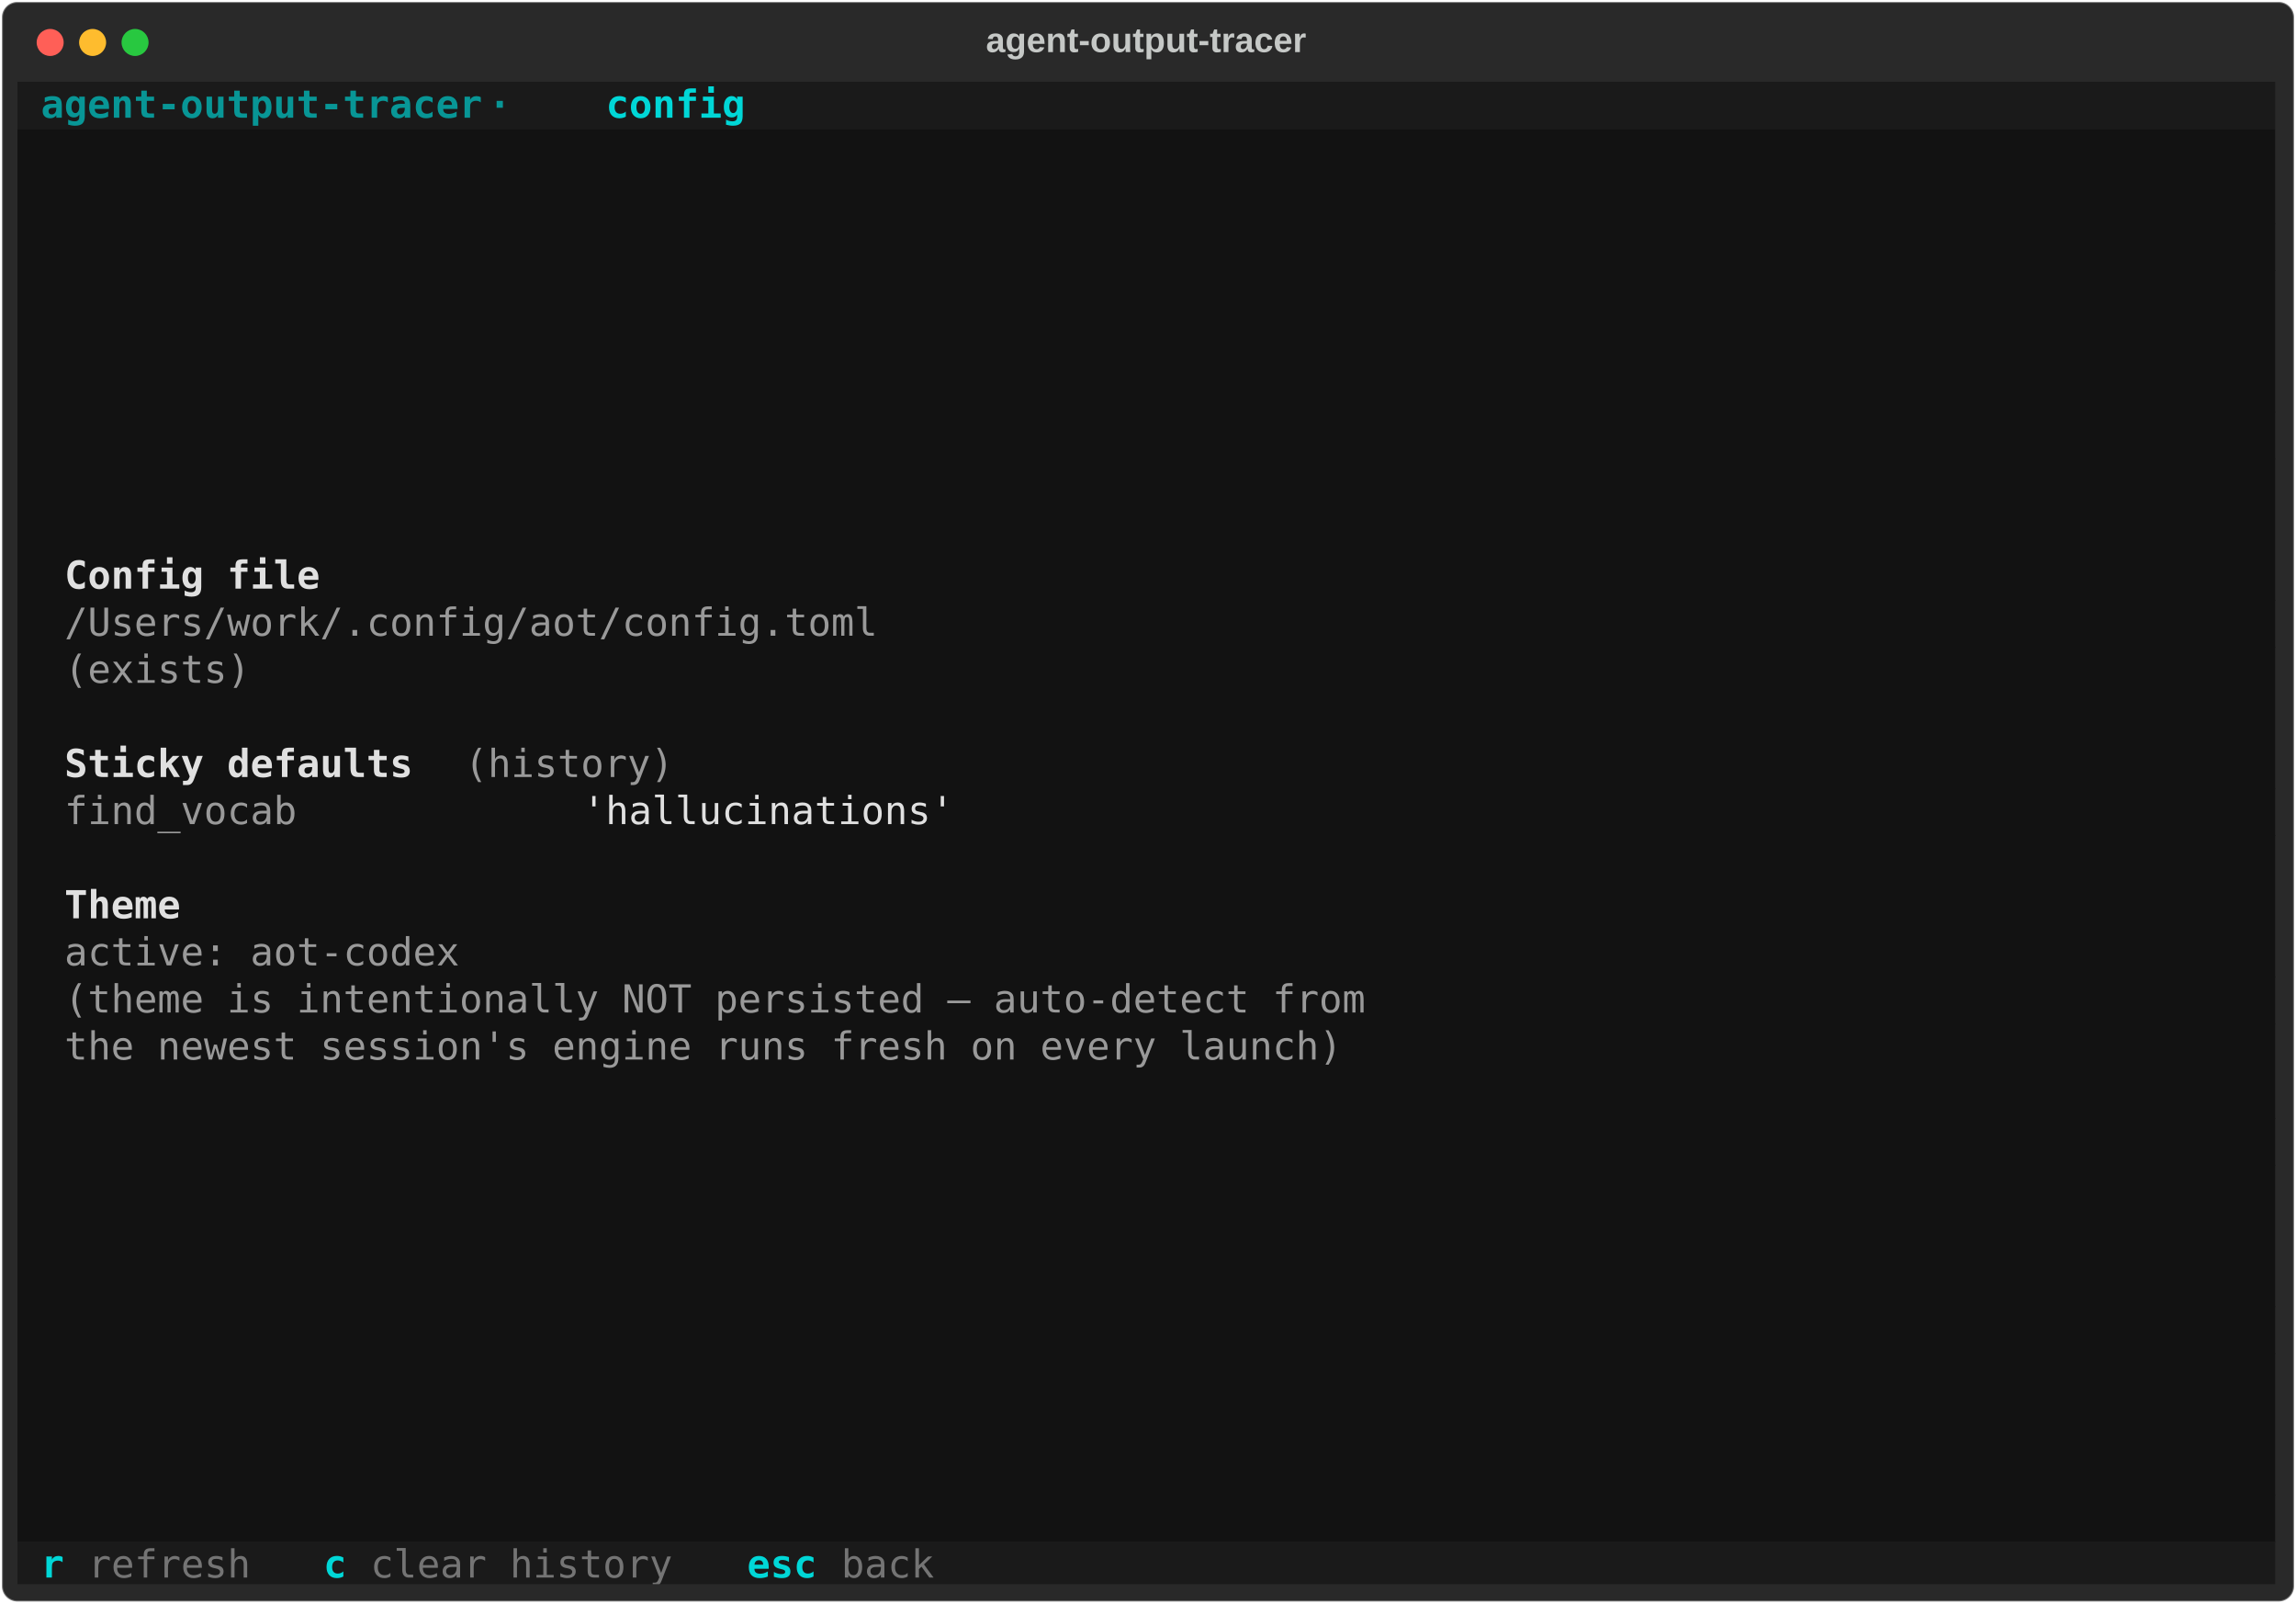
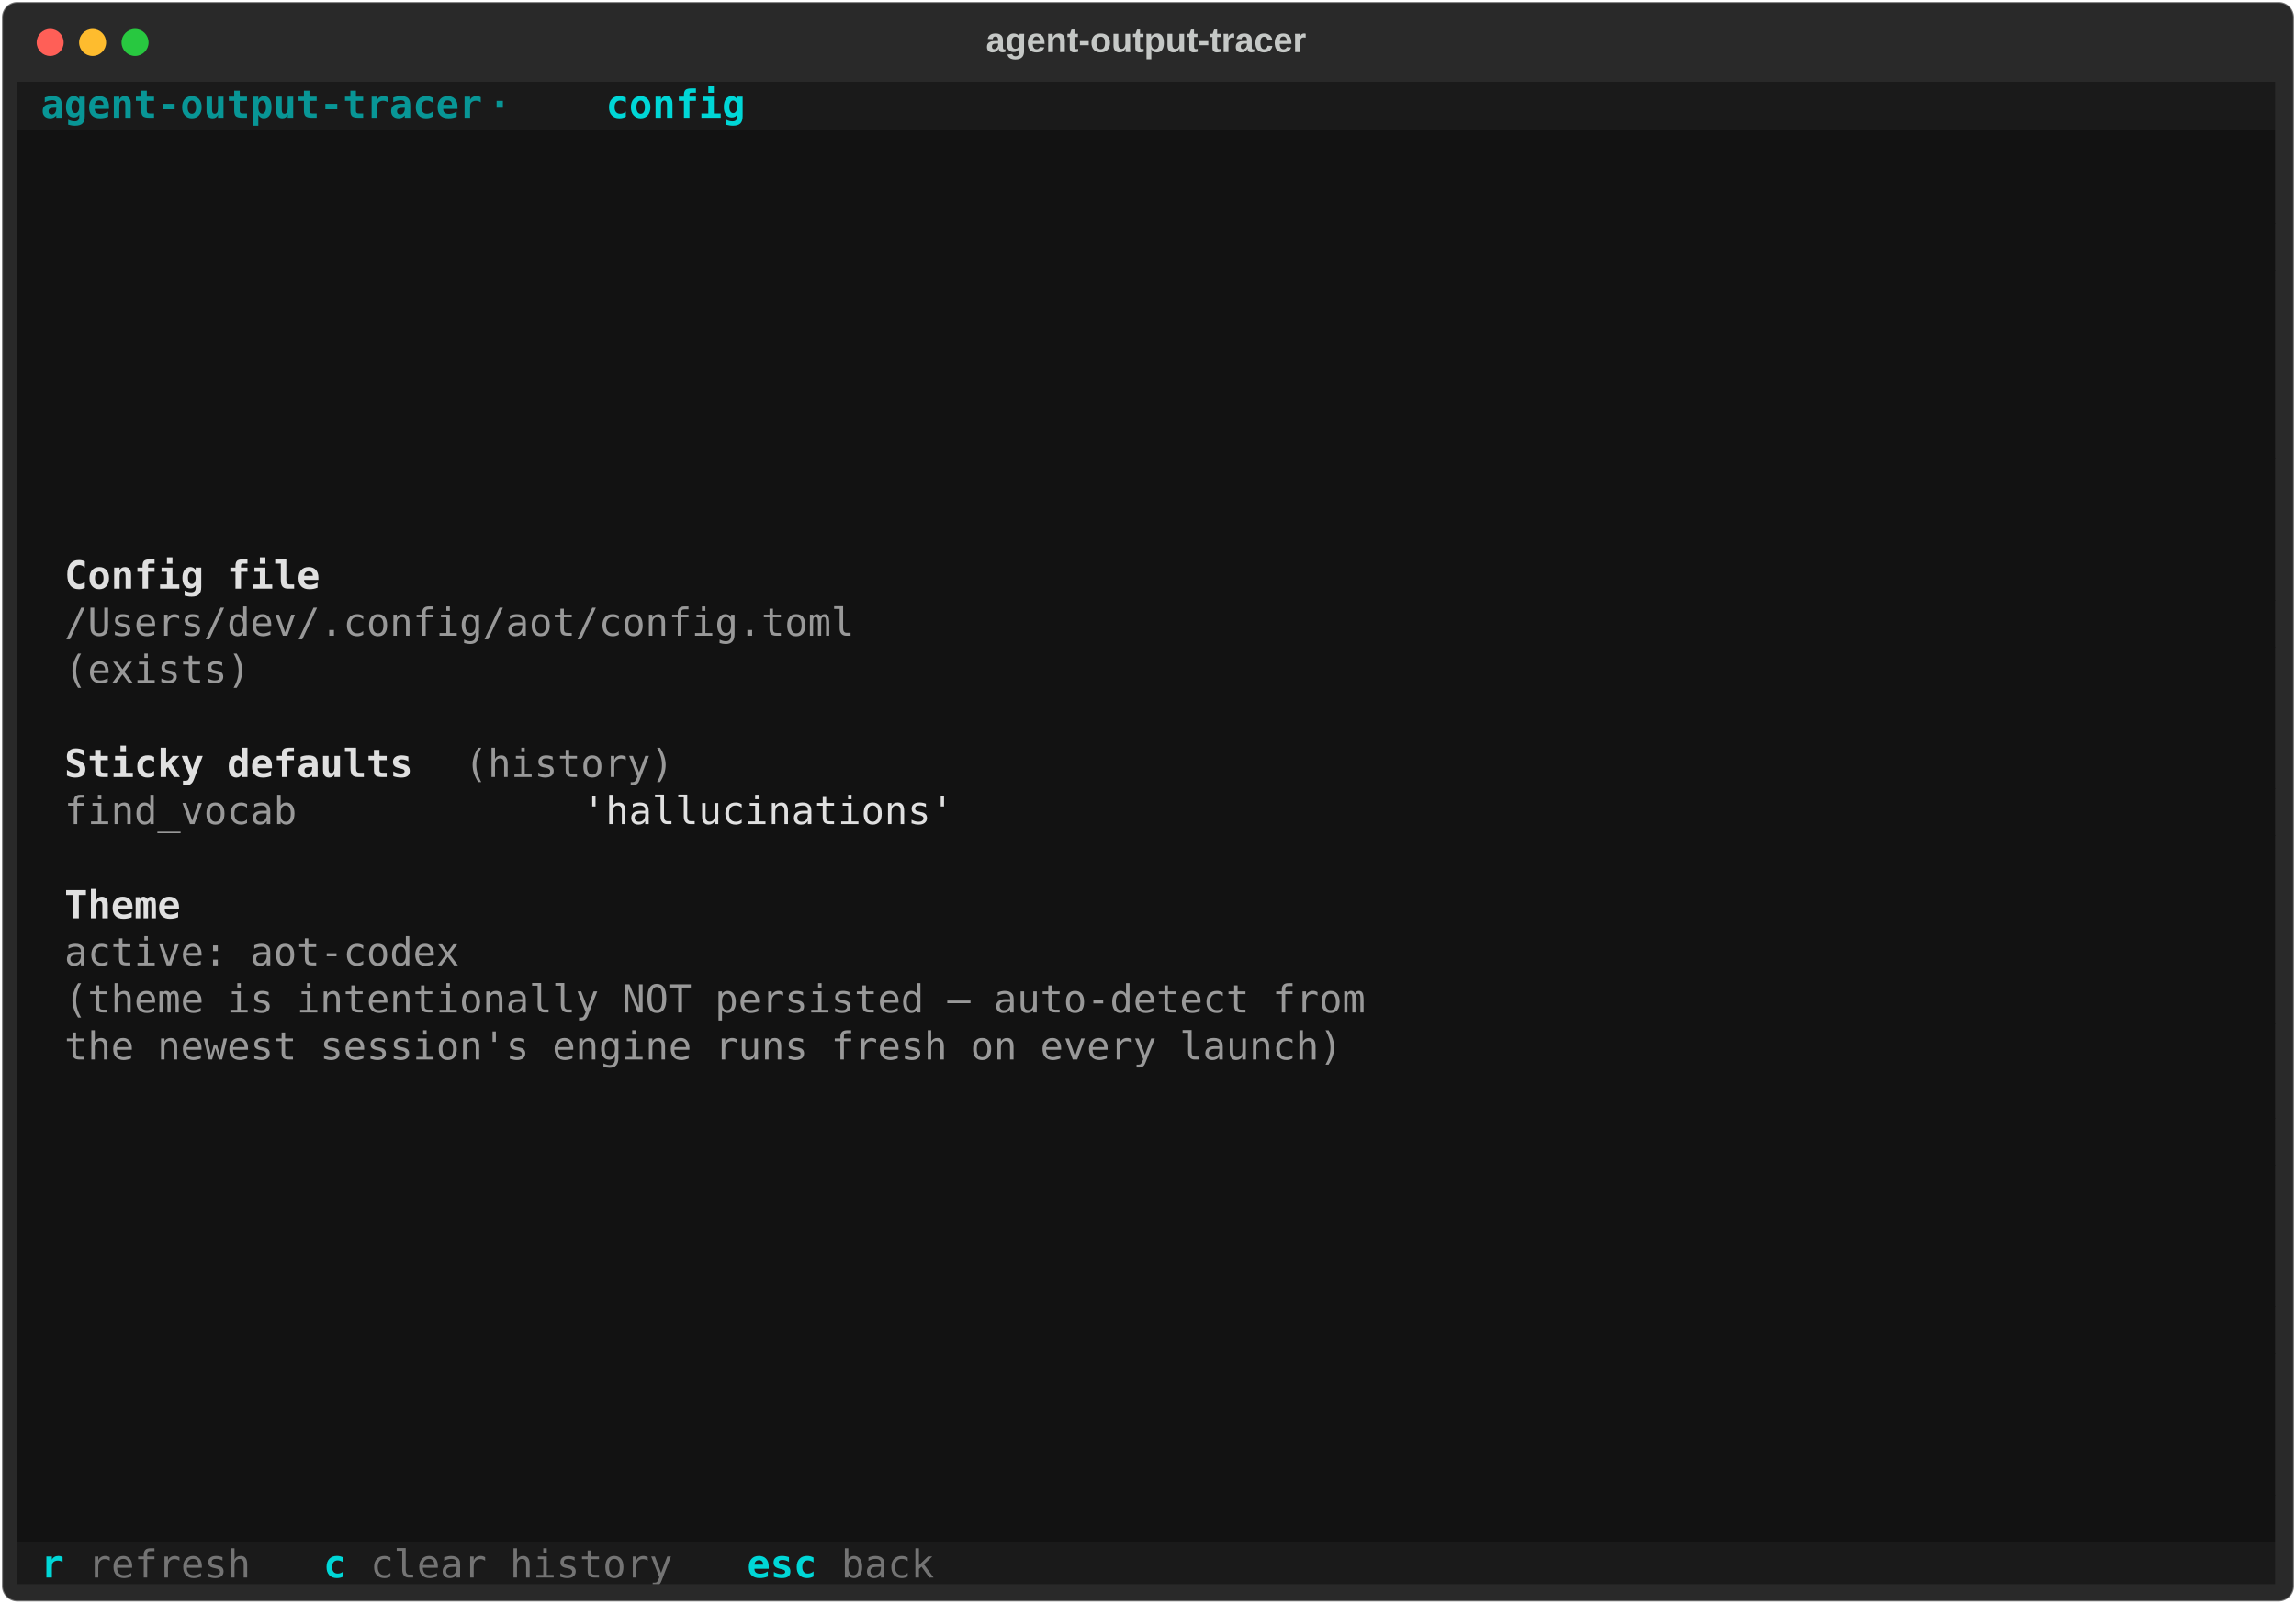
<svg xmlns="http://www.w3.org/2000/svg" class="rich-terminal" viewBox="0 0 1190 830.8">
  <style>

    @font-face {
        font-family: "Fira Code";
        src: local("FiraCode-Regular"),
                url("https://cdnjs.cloudflare.com/ajax/libs/firacode/6.2.0/woff2/FiraCode-Regular.woff2") format("woff2"),
                url("https://cdnjs.cloudflare.com/ajax/libs/firacode/6.2.0/woff/FiraCode-Regular.woff") format("woff");
        font-style: normal;
        font-weight: 400;
    }
    @font-face {
        font-family: "Fira Code";
        src: local("FiraCode-Bold"),
                url("https://cdnjs.cloudflare.com/ajax/libs/firacode/6.2.0/woff2/FiraCode-Bold.woff2") format("woff2"),
                url("https://cdnjs.cloudflare.com/ajax/libs/firacode/6.2.0/woff/FiraCode-Bold.woff") format("woff");
        font-style: bold;
        font-weight: 700;
    }

    .terminal-974248679-matrix {
        font-family: Fira Code, monospace;
        font-size: 20px;
        line-height: 24.4px;
        font-variant-east-asian: full-width;
    }

    .terminal-974248679-title {
        font-size: 18px;
        font-weight: bold;
        font-family: arial;
    }

    .terminal-974248679-r1 { fill: #c5c8c6 }
.terminal-974248679-r2 { fill: #089696;font-weight: bold }
.terminal-974248679-r3 { fill: #00d7d7;font-weight: bold }
.terminal-974248679-r4 { fill: #e0e0e0;font-weight: bold }
.terminal-974248679-r5 { fill: #999999 }
.terminal-974248679-r6 { fill: #e0e0e0 }
.terminal-974248679-r7 { fill: #a3a3a3 }
.terminal-974248679-r8 { fill: #747474 }
    </style>
  <defs>
    <clipPath id="terminal-974248679-clip-terminal">
      <rect x="0" y="0" width="1170.2" height="779.8" />
    </clipPath>
    <clipPath id="terminal-974248679-line-0">
      <rect x="0" y="1.5" width="1171.2" height="24.65" />
    </clipPath>
    <clipPath id="terminal-974248679-line-1">
      <rect x="0" y="25.9" width="1171.2" height="24.65" />
    </clipPath>
    <clipPath id="terminal-974248679-line-2">
      <rect x="0" y="50.3" width="1171.2" height="24.65" />
    </clipPath>
    <clipPath id="terminal-974248679-line-3">
      <rect x="0" y="74.7" width="1171.2" height="24.65" />
    </clipPath>
    <clipPath id="terminal-974248679-line-4">
      <rect x="0" y="99.1" width="1171.2" height="24.65" />
    </clipPath>
    <clipPath id="terminal-974248679-line-5">
      <rect x="0" y="123.5" width="1171.2" height="24.65" />
    </clipPath>
    <clipPath id="terminal-974248679-line-6">
      <rect x="0" y="147.9" width="1171.2" height="24.65" />
    </clipPath>
    <clipPath id="terminal-974248679-line-7">
      <rect x="0" y="172.3" width="1171.2" height="24.65" />
    </clipPath>
    <clipPath id="terminal-974248679-line-8">
      <rect x="0" y="196.7" width="1171.2" height="24.65" />
    </clipPath>
    <clipPath id="terminal-974248679-line-9">
      <rect x="0" y="221.1" width="1171.2" height="24.65" />
    </clipPath>
    <clipPath id="terminal-974248679-line-10">
      <rect x="0" y="245.5" width="1171.2" height="24.65" />
    </clipPath>
    <clipPath id="terminal-974248679-line-11">
      <rect x="0" y="269.9" width="1171.2" height="24.65" />
    </clipPath>
    <clipPath id="terminal-974248679-line-12">
      <rect x="0" y="294.3" width="1171.2" height="24.65" />
    </clipPath>
    <clipPath id="terminal-974248679-line-13">
      <rect x="0" y="318.7" width="1171.2" height="24.65" />
    </clipPath>
    <clipPath id="terminal-974248679-line-14">
      <rect x="0" y="343.1" width="1171.2" height="24.65" />
    </clipPath>
    <clipPath id="terminal-974248679-line-15">
      <rect x="0" y="367.5" width="1171.2" height="24.65" />
    </clipPath>
    <clipPath id="terminal-974248679-line-16">
      <rect x="0" y="391.9" width="1171.2" height="24.65" />
    </clipPath>
    <clipPath id="terminal-974248679-line-17">
      <rect x="0" y="416.3" width="1171.2" height="24.65" />
    </clipPath>
    <clipPath id="terminal-974248679-line-18">
      <rect x="0" y="440.7" width="1171.2" height="24.65" />
    </clipPath>
    <clipPath id="terminal-974248679-line-19">
      <rect x="0" y="465.1" width="1171.2" height="24.65" />
    </clipPath>
    <clipPath id="terminal-974248679-line-20">
      <rect x="0" y="489.5" width="1171.2" height="24.65" />
    </clipPath>
    <clipPath id="terminal-974248679-line-21">
      <rect x="0" y="513.9" width="1171.2" height="24.65" />
    </clipPath>
    <clipPath id="terminal-974248679-line-22">
      <rect x="0" y="538.3" width="1171.2" height="24.65" />
    </clipPath>
    <clipPath id="terminal-974248679-line-23">
      <rect x="0" y="562.7" width="1171.2" height="24.65" />
    </clipPath>
    <clipPath id="terminal-974248679-line-24">
      <rect x="0" y="587.1" width="1171.2" height="24.65" />
    </clipPath>
    <clipPath id="terminal-974248679-line-25">
      <rect x="0" y="611.5" width="1171.2" height="24.65" />
    </clipPath>
    <clipPath id="terminal-974248679-line-26">
      <rect x="0" y="635.9" width="1171.2" height="24.65" />
    </clipPath>
    <clipPath id="terminal-974248679-line-27">
      <rect x="0" y="660.3" width="1171.2" height="24.65" />
    </clipPath>
    <clipPath id="terminal-974248679-line-28">
      <rect x="0" y="684.7" width="1171.2" height="24.65" />
    </clipPath>
    <clipPath id="terminal-974248679-line-29">
      <rect x="0" y="709.1" width="1171.2" height="24.65" />
    </clipPath>
    <clipPath id="terminal-974248679-line-30">
      <rect x="0" y="733.5" width="1171.2" height="24.65" />
    </clipPath>
  </defs>
  <rect fill="#292929" stroke="rgba(255,255,255,0.35)" stroke-width="1" x="1" y="1" width="1188" height="828.8" rx="8" />
  <text class="terminal-974248679-title" fill="#c5c8c6" text-anchor="middle" x="594" y="27">agent-output-tracer</text>
  <g transform="translate(26,22)">
    <circle cx="0" cy="0" r="7" fill="#ff5f57" />
    <circle cx="22" cy="0" r="7" fill="#febc2e" />
    <circle cx="44" cy="0" r="7" fill="#28c840" />
  </g>
  <g transform="translate(9, 41)" clip-path="url(#terminal-974248679-clip-terminal)">
    <rect fill="#1a1a1a" x="0" y="1.5" width="12.2" height="24.65" shape-rendering="crispEdges" />
    <rect fill="#1a1a1a" x="12.2" y="1.5" width="231.8" height="24.65" shape-rendering="crispEdges" />
    <rect fill="#1a1a1a" x="244" y="1.5" width="61" height="24.65" shape-rendering="crispEdges" />
    <rect fill="#1a1a1a" x="305" y="1.5" width="73.2" height="24.65" shape-rendering="crispEdges" />
    <rect fill="#1a1a1a" x="378.2" y="1.5" width="780.8" height="24.65" shape-rendering="crispEdges" />
    <rect fill="#1a1a1a" x="1159" y="1.5" width="12.2" height="24.65" shape-rendering="crispEdges" />
    <rect fill="#121212" x="0" y="25.9" width="1171.2" height="24.65" shape-rendering="crispEdges" />
    <rect fill="#121212" x="0" y="50.3" width="24.4" height="24.65" shape-rendering="crispEdges" />
    <rect fill="#121212" x="24.4" y="50.3" width="1122.4" height="24.65" shape-rendering="crispEdges" />
    <rect fill="#121212" x="1146.8" y="50.3" width="24.4" height="24.65" shape-rendering="crispEdges" />
    <rect fill="#121212" x="0" y="74.7" width="24.4" height="24.65" shape-rendering="crispEdges" />
    <rect fill="#121212" x="24.4" y="74.7" width="1122.4" height="24.65" shape-rendering="crispEdges" />
    <rect fill="#121212" x="1146.8" y="74.7" width="24.4" height="24.65" shape-rendering="crispEdges" />
    <rect fill="#121212" x="0" y="99.1" width="24.4" height="24.65" shape-rendering="crispEdges" />
    <rect fill="#121212" x="24.4" y="99.1" width="1122.4" height="24.65" shape-rendering="crispEdges" />
    <rect fill="#121212" x="1146.8" y="99.1" width="24.4" height="24.65" shape-rendering="crispEdges" />
    <rect fill="#121212" x="0" y="123.5" width="24.4" height="24.65" shape-rendering="crispEdges" />
    <rect fill="#121212" x="24.4" y="123.5" width="1122.4" height="24.65" shape-rendering="crispEdges" />
    <rect fill="#121212" x="1146.8" y="123.5" width="24.4" height="24.65" shape-rendering="crispEdges" />
    <rect fill="#121212" x="0" y="147.9" width="24.4" height="24.65" shape-rendering="crispEdges" />
    <rect fill="#121212" x="24.4" y="147.9" width="1122.4" height="24.65" shape-rendering="crispEdges" />
    <rect fill="#121212" x="1146.8" y="147.9" width="24.4" height="24.65" shape-rendering="crispEdges" />
    <rect fill="#121212" x="0" y="172.3" width="24.4" height="24.65" shape-rendering="crispEdges" />
    <rect fill="#121212" x="24.4" y="172.3" width="1122.4" height="24.65" shape-rendering="crispEdges" />
    <rect fill="#121212" x="1146.8" y="172.3" width="24.4" height="24.65" shape-rendering="crispEdges" />
    <rect fill="#121212" x="0" y="196.7" width="24.4" height="24.65" shape-rendering="crispEdges" />
    <rect fill="#121212" x="24.4" y="196.7" width="1122.4" height="24.65" shape-rendering="crispEdges" />
    <rect fill="#121212" x="1146.8" y="196.7" width="24.4" height="24.65" shape-rendering="crispEdges" />
    <rect fill="#121212" x="0" y="221.1" width="24.4" height="24.65" shape-rendering="crispEdges" />
    <rect fill="#121212" x="24.4" y="221.1" width="1122.4" height="24.65" shape-rendering="crispEdges" />
    <rect fill="#121212" x="1146.8" y="221.1" width="24.4" height="24.65" shape-rendering="crispEdges" />
    <rect fill="#121212" x="0" y="245.5" width="24.4" height="24.65" shape-rendering="crispEdges" />
    <rect fill="#121212" x="24.4" y="245.5" width="134.2" height="24.65" shape-rendering="crispEdges" />
    <rect fill="#121212" x="158.6" y="245.5" width="988.2" height="24.65" shape-rendering="crispEdges" />
    <rect fill="#121212" x="1146.8" y="245.5" width="24.4" height="24.65" shape-rendering="crispEdges" />
    <rect fill="#121212" x="0" y="269.9" width="24.4" height="24.65" shape-rendering="crispEdges" />
    <rect fill="#121212" x="24.4" y="269.9" width="451.4" height="24.65" shape-rendering="crispEdges" />
    <rect fill="#121212" x="475.8" y="269.9" width="671" height="24.65" shape-rendering="crispEdges" />
    <rect fill="#121212" x="1146.8" y="269.9" width="24.4" height="24.65" shape-rendering="crispEdges" />
    <rect fill="#121212" x="0" y="294.3" width="24.4" height="24.65" shape-rendering="crispEdges" />
    <rect fill="#121212" x="24.4" y="294.3" width="122" height="24.65" shape-rendering="crispEdges" />
    <rect fill="#121212" x="146.4" y="294.3" width="1000.4" height="24.65" shape-rendering="crispEdges" />
    <rect fill="#121212" x="1146.8" y="294.3" width="24.4" height="24.65" shape-rendering="crispEdges" />
    <rect fill="#121212" x="0" y="318.7" width="24.4" height="24.65" shape-rendering="crispEdges" />
    <rect fill="#121212" x="24.4" y="318.7" width="0" height="24.65" shape-rendering="crispEdges" />
    <rect fill="#121212" x="24.4" y="318.7" width="1122.4" height="24.65" shape-rendering="crispEdges" />
    <rect fill="#121212" x="1146.8" y="318.7" width="24.4" height="24.65" shape-rendering="crispEdges" />
    <rect fill="#121212" x="0" y="343.1" width="24.4" height="24.65" shape-rendering="crispEdges" />
    <rect fill="#121212" x="24.4" y="343.1" width="207.4" height="24.65" shape-rendering="crispEdges" />
    <rect fill="#121212" x="231.8" y="343.1" width="109.8" height="24.65" shape-rendering="crispEdges" />
    <rect fill="#121212" x="341.6" y="343.1" width="805.2" height="24.65" shape-rendering="crispEdges" />
    <rect fill="#121212" x="1146.8" y="343.1" width="24.4" height="24.65" shape-rendering="crispEdges" />
    <rect fill="#121212" x="0" y="367.5" width="24.4" height="24.65" shape-rendering="crispEdges" />
    <rect fill="#121212" x="24.4" y="367.5" width="268.4" height="24.65" shape-rendering="crispEdges" />
    <rect fill="#121212" x="292.8" y="367.5" width="195.2" height="24.65" shape-rendering="crispEdges" />
    <rect fill="#121212" x="488" y="367.5" width="658.8" height="24.65" shape-rendering="crispEdges" />
    <rect fill="#121212" x="1146.8" y="367.5" width="24.4" height="24.65" shape-rendering="crispEdges" />
    <rect fill="#121212" x="0" y="391.9" width="24.4" height="24.65" shape-rendering="crispEdges" />
    <rect fill="#121212" x="24.4" y="391.9" width="0" height="24.65" shape-rendering="crispEdges" />
    <rect fill="#121212" x="24.4" y="391.9" width="1122.4" height="24.65" shape-rendering="crispEdges" />
    <rect fill="#121212" x="1146.8" y="391.9" width="24.4" height="24.65" shape-rendering="crispEdges" />
    <rect fill="#121212" x="0" y="416.3" width="24.4" height="24.65" shape-rendering="crispEdges" />
    <rect fill="#121212" x="24.4" y="416.3" width="61" height="24.65" shape-rendering="crispEdges" />
    <rect fill="#121212" x="85.4" y="416.3" width="1061.4" height="24.65" shape-rendering="crispEdges" />
    <rect fill="#121212" x="1146.8" y="416.3" width="24.4" height="24.65" shape-rendering="crispEdges" />
    <rect fill="#121212" x="0" y="440.7" width="24.4" height="24.65" shape-rendering="crispEdges" />
    <rect fill="#121212" x="24.4" y="440.7" width="231.8" height="24.65" shape-rendering="crispEdges" />
    <rect fill="#121212" x="256.2" y="440.7" width="890.6" height="24.65" shape-rendering="crispEdges" />
    <rect fill="#121212" x="1146.8" y="440.7" width="24.4" height="24.65" shape-rendering="crispEdges" />
    <rect fill="#121212" x="0" y="465.1" width="24.4" height="24.65" shape-rendering="crispEdges" />
    <rect fill="#121212" x="24.4" y="465.1" width="707.6" height="24.65" shape-rendering="crispEdges" />
    <rect fill="#121212" x="732" y="465.1" width="414.8" height="24.65" shape-rendering="crispEdges" />
    <rect fill="#121212" x="1146.8" y="465.1" width="24.4" height="24.65" shape-rendering="crispEdges" />
    <rect fill="#121212" x="0" y="489.5" width="24.4" height="24.65" shape-rendering="crispEdges" />
    <rect fill="#121212" x="24.4" y="489.5" width="707.6" height="24.65" shape-rendering="crispEdges" />
    <rect fill="#121212" x="732" y="489.5" width="414.8" height="24.65" shape-rendering="crispEdges" />
    <rect fill="#121212" x="1146.8" y="489.5" width="24.4" height="24.65" shape-rendering="crispEdges" />
    <rect fill="#121212" x="0" y="513.9" width="24.4" height="24.65" shape-rendering="crispEdges" />
    <rect fill="#121212" x="24.4" y="513.9" width="0" height="24.65" shape-rendering="crispEdges" />
    <rect fill="#121212" x="24.4" y="513.9" width="1122.4" height="24.65" shape-rendering="crispEdges" />
    <rect fill="#121212" x="1146.8" y="513.9" width="24.4" height="24.65" shape-rendering="crispEdges" />
    <rect fill="#121212" x="0" y="538.3" width="24.4" height="24.65" shape-rendering="crispEdges" />
    <rect fill="#121212" x="24.4" y="538.3" width="1122.4" height="24.65" shape-rendering="crispEdges" />
    <rect fill="#121212" x="1146.8" y="538.3" width="24.4" height="24.65" shape-rendering="crispEdges" />
    <rect fill="#121212" x="0" y="562.7" width="24.4" height="24.65" shape-rendering="crispEdges" />
    <rect fill="#121212" x="24.4" y="562.7" width="1122.4" height="24.65" shape-rendering="crispEdges" />
    <rect fill="#121212" x="1146.8" y="562.7" width="24.4" height="24.65" shape-rendering="crispEdges" />
    <rect fill="#121212" x="0" y="587.1" width="24.4" height="24.65" shape-rendering="crispEdges" />
    <rect fill="#121212" x="24.4" y="587.1" width="1122.4" height="24.65" shape-rendering="crispEdges" />
    <rect fill="#121212" x="1146.8" y="587.1" width="24.4" height="24.65" shape-rendering="crispEdges" />
    <rect fill="#121212" x="0" y="611.5" width="24.4" height="24.65" shape-rendering="crispEdges" />
    <rect fill="#121212" x="24.4" y="611.5" width="1122.4" height="24.65" shape-rendering="crispEdges" />
    <rect fill="#121212" x="1146.8" y="611.5" width="24.4" height="24.65" shape-rendering="crispEdges" />
    <rect fill="#121212" x="0" y="635.9" width="24.4" height="24.65" shape-rendering="crispEdges" />
    <rect fill="#121212" x="24.4" y="635.9" width="1122.4" height="24.65" shape-rendering="crispEdges" />
    <rect fill="#121212" x="1146.8" y="635.9" width="24.4" height="24.65" shape-rendering="crispEdges" />
    <rect fill="#121212" x="0" y="660.3" width="24.4" height="24.65" shape-rendering="crispEdges" />
    <rect fill="#121212" x="24.4" y="660.3" width="1122.4" height="24.65" shape-rendering="crispEdges" />
    <rect fill="#121212" x="1146.8" y="660.3" width="24.4" height="24.65" shape-rendering="crispEdges" />
    <rect fill="#121212" x="0" y="684.7" width="24.4" height="24.65" shape-rendering="crispEdges" />
    <rect fill="#121212" x="24.4" y="684.7" width="1122.4" height="24.65" shape-rendering="crispEdges" />
    <rect fill="#121212" x="1146.8" y="684.7" width="24.4" height="24.65" shape-rendering="crispEdges" />
    <rect fill="#121212" x="0" y="709.1" width="24.4" height="24.65" shape-rendering="crispEdges" />
    <rect fill="#121212" x="24.4" y="709.1" width="1122.4" height="24.65" shape-rendering="crispEdges" />
    <rect fill="#121212" x="1146.8" y="709.1" width="24.4" height="24.65" shape-rendering="crispEdges" />
    <rect fill="#121212" x="0" y="733.5" width="1171.2" height="24.65" shape-rendering="crispEdges" />
    <rect fill="#1a1a1a" x="0" y="757.9" width="12.2" height="24.65" shape-rendering="crispEdges" />
    <rect fill="#1a1a1a" x="12.2" y="757.9" width="12.2" height="24.65" shape-rendering="crispEdges" />
    <rect fill="#1a1a1a" x="24.4" y="757.9" width="12.2" height="24.65" shape-rendering="crispEdges" />
    <rect fill="#1a1a1a" x="36.6" y="757.9" width="85.4" height="24.65" shape-rendering="crispEdges" />
    <rect fill="#1a1a1a" x="122" y="757.9" width="36.6" height="24.65" shape-rendering="crispEdges" />
    <rect fill="#1a1a1a" x="158.6" y="757.9" width="12.2" height="24.65" shape-rendering="crispEdges" />
    <rect fill="#1a1a1a" x="170.8" y="757.9" width="12.2" height="24.65" shape-rendering="crispEdges" />
    <rect fill="#1a1a1a" x="183" y="757.9" width="158.6" height="24.65" shape-rendering="crispEdges" />
    <rect fill="#1a1a1a" x="341.6" y="757.9" width="36.6" height="24.65" shape-rendering="crispEdges" />
    <rect fill="#1a1a1a" x="378.2" y="757.9" width="36.6" height="24.65" shape-rendering="crispEdges" />
    <rect fill="#1a1a1a" x="414.8" y="757.9" width="12.2" height="24.65" shape-rendering="crispEdges" />
    <rect fill="#1a1a1a" x="427" y="757.9" width="48.8" height="24.65" shape-rendering="crispEdges" />
    <rect fill="#1a1a1a" x="475.8" y="757.9" width="683.2" height="24.65" shape-rendering="crispEdges" />
    <rect fill="#1a1a1a" x="1159" y="757.9" width="12.2" height="24.65" shape-rendering="crispEdges" />
    <g class="terminal-974248679-matrix">
      <text class="terminal-974248679-r2" x="12.2" y="20" textLength="231.8" clip-path="url(#terminal-974248679-line-0)">agent-output-tracer</text>
      <text class="terminal-974248679-r2" x="244" y="20" textLength="61" clip-path="url(#terminal-974248679-line-0)">  ·  </text>
      <text class="terminal-974248679-r3" x="305" y="20" textLength="73.2" clip-path="url(#terminal-974248679-line-0)">config</text>
      <text class="terminal-974248679-r1" x="1171.2" y="20" textLength="12.2" clip-path="url(#terminal-974248679-line-0)">
</text>
      <text class="terminal-974248679-r1" x="1171.2" y="44.4" textLength="12.2" clip-path="url(#terminal-974248679-line-1)">
</text>
      <text class="terminal-974248679-r1" x="1171.2" y="68.8" textLength="12.2" clip-path="url(#terminal-974248679-line-2)">
</text>
      <text class="terminal-974248679-r1" x="1171.2" y="93.2" textLength="12.2" clip-path="url(#terminal-974248679-line-3)">
</text>
      <text class="terminal-974248679-r1" x="1171.2" y="117.6" textLength="12.2" clip-path="url(#terminal-974248679-line-4)">
</text>
      <text class="terminal-974248679-r1" x="1171.2" y="142" textLength="12.2" clip-path="url(#terminal-974248679-line-5)">
</text>
      <text class="terminal-974248679-r1" x="1171.2" y="166.4" textLength="12.2" clip-path="url(#terminal-974248679-line-6)">
</text>
      <text class="terminal-974248679-r1" x="1171.2" y="190.8" textLength="12.2" clip-path="url(#terminal-974248679-line-7)">
</text>
      <text class="terminal-974248679-r1" x="1171.2" y="215.2" textLength="12.2" clip-path="url(#terminal-974248679-line-8)">
</text>
      <text class="terminal-974248679-r1" x="1171.2" y="239.6" textLength="12.2" clip-path="url(#terminal-974248679-line-9)">
</text>
      <text class="terminal-974248679-r4" x="24.4" y="264" textLength="134.2" clip-path="url(#terminal-974248679-line-10)">Config file</text>
      <text class="terminal-974248679-r1" x="1171.2" y="264" textLength="12.2" clip-path="url(#terminal-974248679-line-10)">
</text>
-       <text class="terminal-974248679-r5" x="24.4" y="288.4" textLength="451.4" clip-path="url(#terminal-974248679-line-11)">  /Users/work/.config/aot/config.toml</text>
+       <text class="terminal-974248679-r5" x="24.4" y="288.4" textLength="451.4" clip-path="url(#terminal-974248679-line-11)">  /Users/dev/.config/aot/config.toml</text>
      <text class="terminal-974248679-r1" x="1171.2" y="288.4" textLength="12.2" clip-path="url(#terminal-974248679-line-11)">
</text>
      <text class="terminal-974248679-r5" x="24.4" y="312.8" textLength="122" clip-path="url(#terminal-974248679-line-12)">  (exists)</text>
      <text class="terminal-974248679-r1" x="1171.2" y="312.8" textLength="12.2" clip-path="url(#terminal-974248679-line-12)">
</text>
      <text class="terminal-974248679-r1" x="1171.2" y="337.2" textLength="12.2" clip-path="url(#terminal-974248679-line-13)">
</text>
      <text class="terminal-974248679-r4" x="24.4" y="361.6" textLength="207.4" clip-path="url(#terminal-974248679-line-14)">Sticky defaults  </text>
      <text class="terminal-974248679-r5" x="231.8" y="361.6" textLength="109.8" clip-path="url(#terminal-974248679-line-14)">(history)</text>
      <text class="terminal-974248679-r1" x="1171.2" y="361.6" textLength="12.2" clip-path="url(#terminal-974248679-line-14)">
</text>
      <text class="terminal-974248679-r5" x="24.4" y="386" textLength="268.4" clip-path="url(#terminal-974248679-line-15)">  find_vocab          </text>
      <text class="terminal-974248679-r6" x="292.8" y="386" textLength="195.2" clip-path="url(#terminal-974248679-line-15)">'hallucinations'</text>
      <text class="terminal-974248679-r1" x="1171.2" y="386" textLength="12.2" clip-path="url(#terminal-974248679-line-15)">
</text>
      <text class="terminal-974248679-r1" x="1171.2" y="410.4" textLength="12.2" clip-path="url(#terminal-974248679-line-16)">
</text>
      <text class="terminal-974248679-r4" x="24.4" y="434.8" textLength="61" clip-path="url(#terminal-974248679-line-17)">Theme</text>
      <text class="terminal-974248679-r1" x="1171.2" y="434.8" textLength="12.2" clip-path="url(#terminal-974248679-line-17)">
</text>
      <text class="terminal-974248679-r5" x="24.4" y="459.2" textLength="231.8" clip-path="url(#terminal-974248679-line-18)">  active: aot-codex</text>
      <text class="terminal-974248679-r1" x="1171.2" y="459.2" textLength="12.2" clip-path="url(#terminal-974248679-line-18)">
</text>
      <text class="terminal-974248679-r5" x="24.4" y="483.6" textLength="707.6" clip-path="url(#terminal-974248679-line-19)">  (theme is intentionally NOT persisted — auto-detect from</text>
      <text class="terminal-974248679-r1" x="1171.2" y="483.6" textLength="12.2" clip-path="url(#terminal-974248679-line-19)">
</text>
      <text class="terminal-974248679-r5" x="24.4" y="508" textLength="707.6" clip-path="url(#terminal-974248679-line-20)">   the newest session's engine runs fresh on every launch)</text>
      <text class="terminal-974248679-r1" x="1171.2" y="508" textLength="12.2" clip-path="url(#terminal-974248679-line-20)">
</text>
      <text class="terminal-974248679-r1" x="1171.2" y="532.4" textLength="12.2" clip-path="url(#terminal-974248679-line-21)">
</text>
      <text class="terminal-974248679-r1" x="1171.2" y="556.8" textLength="12.2" clip-path="url(#terminal-974248679-line-22)">
</text>
      <text class="terminal-974248679-r1" x="1171.2" y="581.2" textLength="12.2" clip-path="url(#terminal-974248679-line-23)">
</text>
      <text class="terminal-974248679-r1" x="1171.2" y="605.6" textLength="12.2" clip-path="url(#terminal-974248679-line-24)">
</text>
      <text class="terminal-974248679-r1" x="1171.2" y="630" textLength="12.2" clip-path="url(#terminal-974248679-line-25)">
</text>
      <text class="terminal-974248679-r1" x="1171.2" y="654.4" textLength="12.2" clip-path="url(#terminal-974248679-line-26)">
</text>
      <text class="terminal-974248679-r1" x="1171.2" y="678.8" textLength="12.2" clip-path="url(#terminal-974248679-line-27)">
</text>
      <text class="terminal-974248679-r1" x="1171.2" y="703.2" textLength="12.2" clip-path="url(#terminal-974248679-line-28)">
</text>
      <text class="terminal-974248679-r1" x="1171.2" y="727.6" textLength="12.2" clip-path="url(#terminal-974248679-line-29)">
</text>
      <text class="terminal-974248679-r1" x="1171.2" y="752" textLength="12.2" clip-path="url(#terminal-974248679-line-30)">
</text>
      <text class="terminal-974248679-r3" x="12.2" y="776.4" textLength="12.2" clip-path="url(#terminal-974248679-line-31)">r</text>
      <text class="terminal-974248679-r8" x="36.6" y="776.4" textLength="85.4" clip-path="url(#terminal-974248679-line-31)">refresh</text>
      <text class="terminal-974248679-r3" x="158.6" y="776.4" textLength="12.2" clip-path="url(#terminal-974248679-line-31)">c</text>
      <text class="terminal-974248679-r8" x="183" y="776.4" textLength="158.6" clip-path="url(#terminal-974248679-line-31)">clear history</text>
      <text class="terminal-974248679-r3" x="378.2" y="776.4" textLength="36.6" clip-path="url(#terminal-974248679-line-31)">esc</text>
      <text class="terminal-974248679-r8" x="427" y="776.4" textLength="48.8" clip-path="url(#terminal-974248679-line-31)">back</text>
    </g>
  </g>
</svg>
